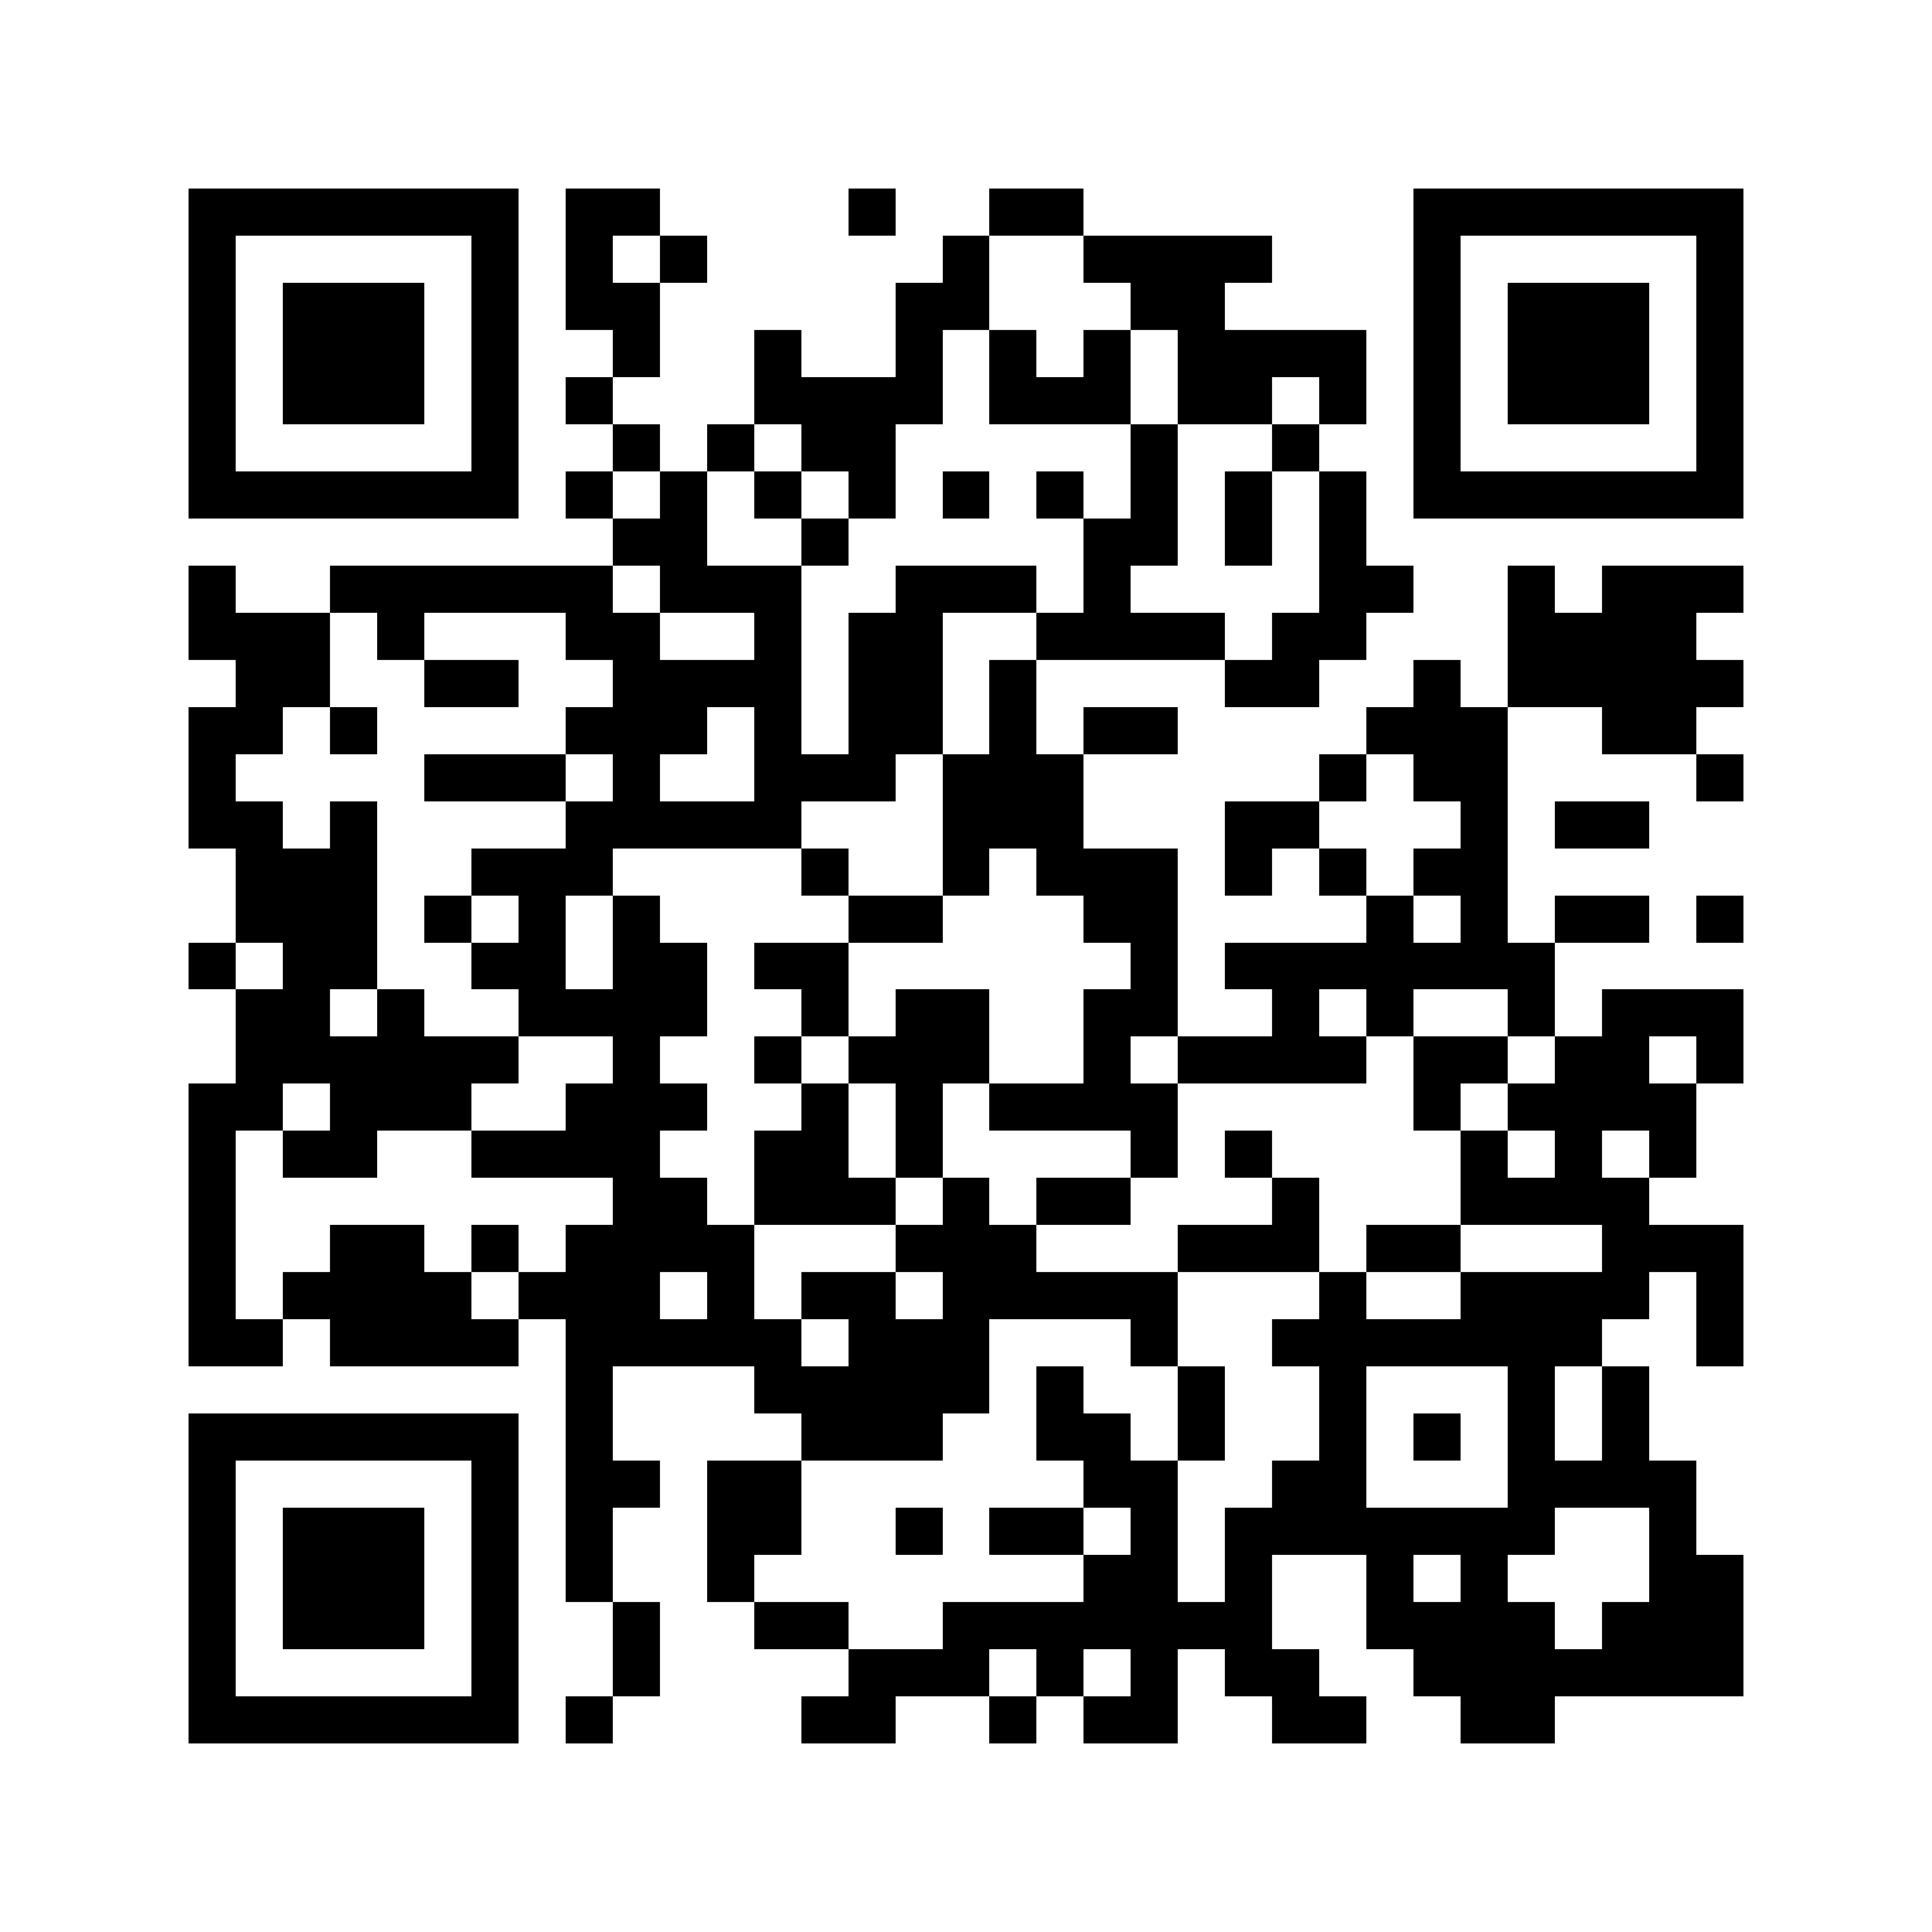
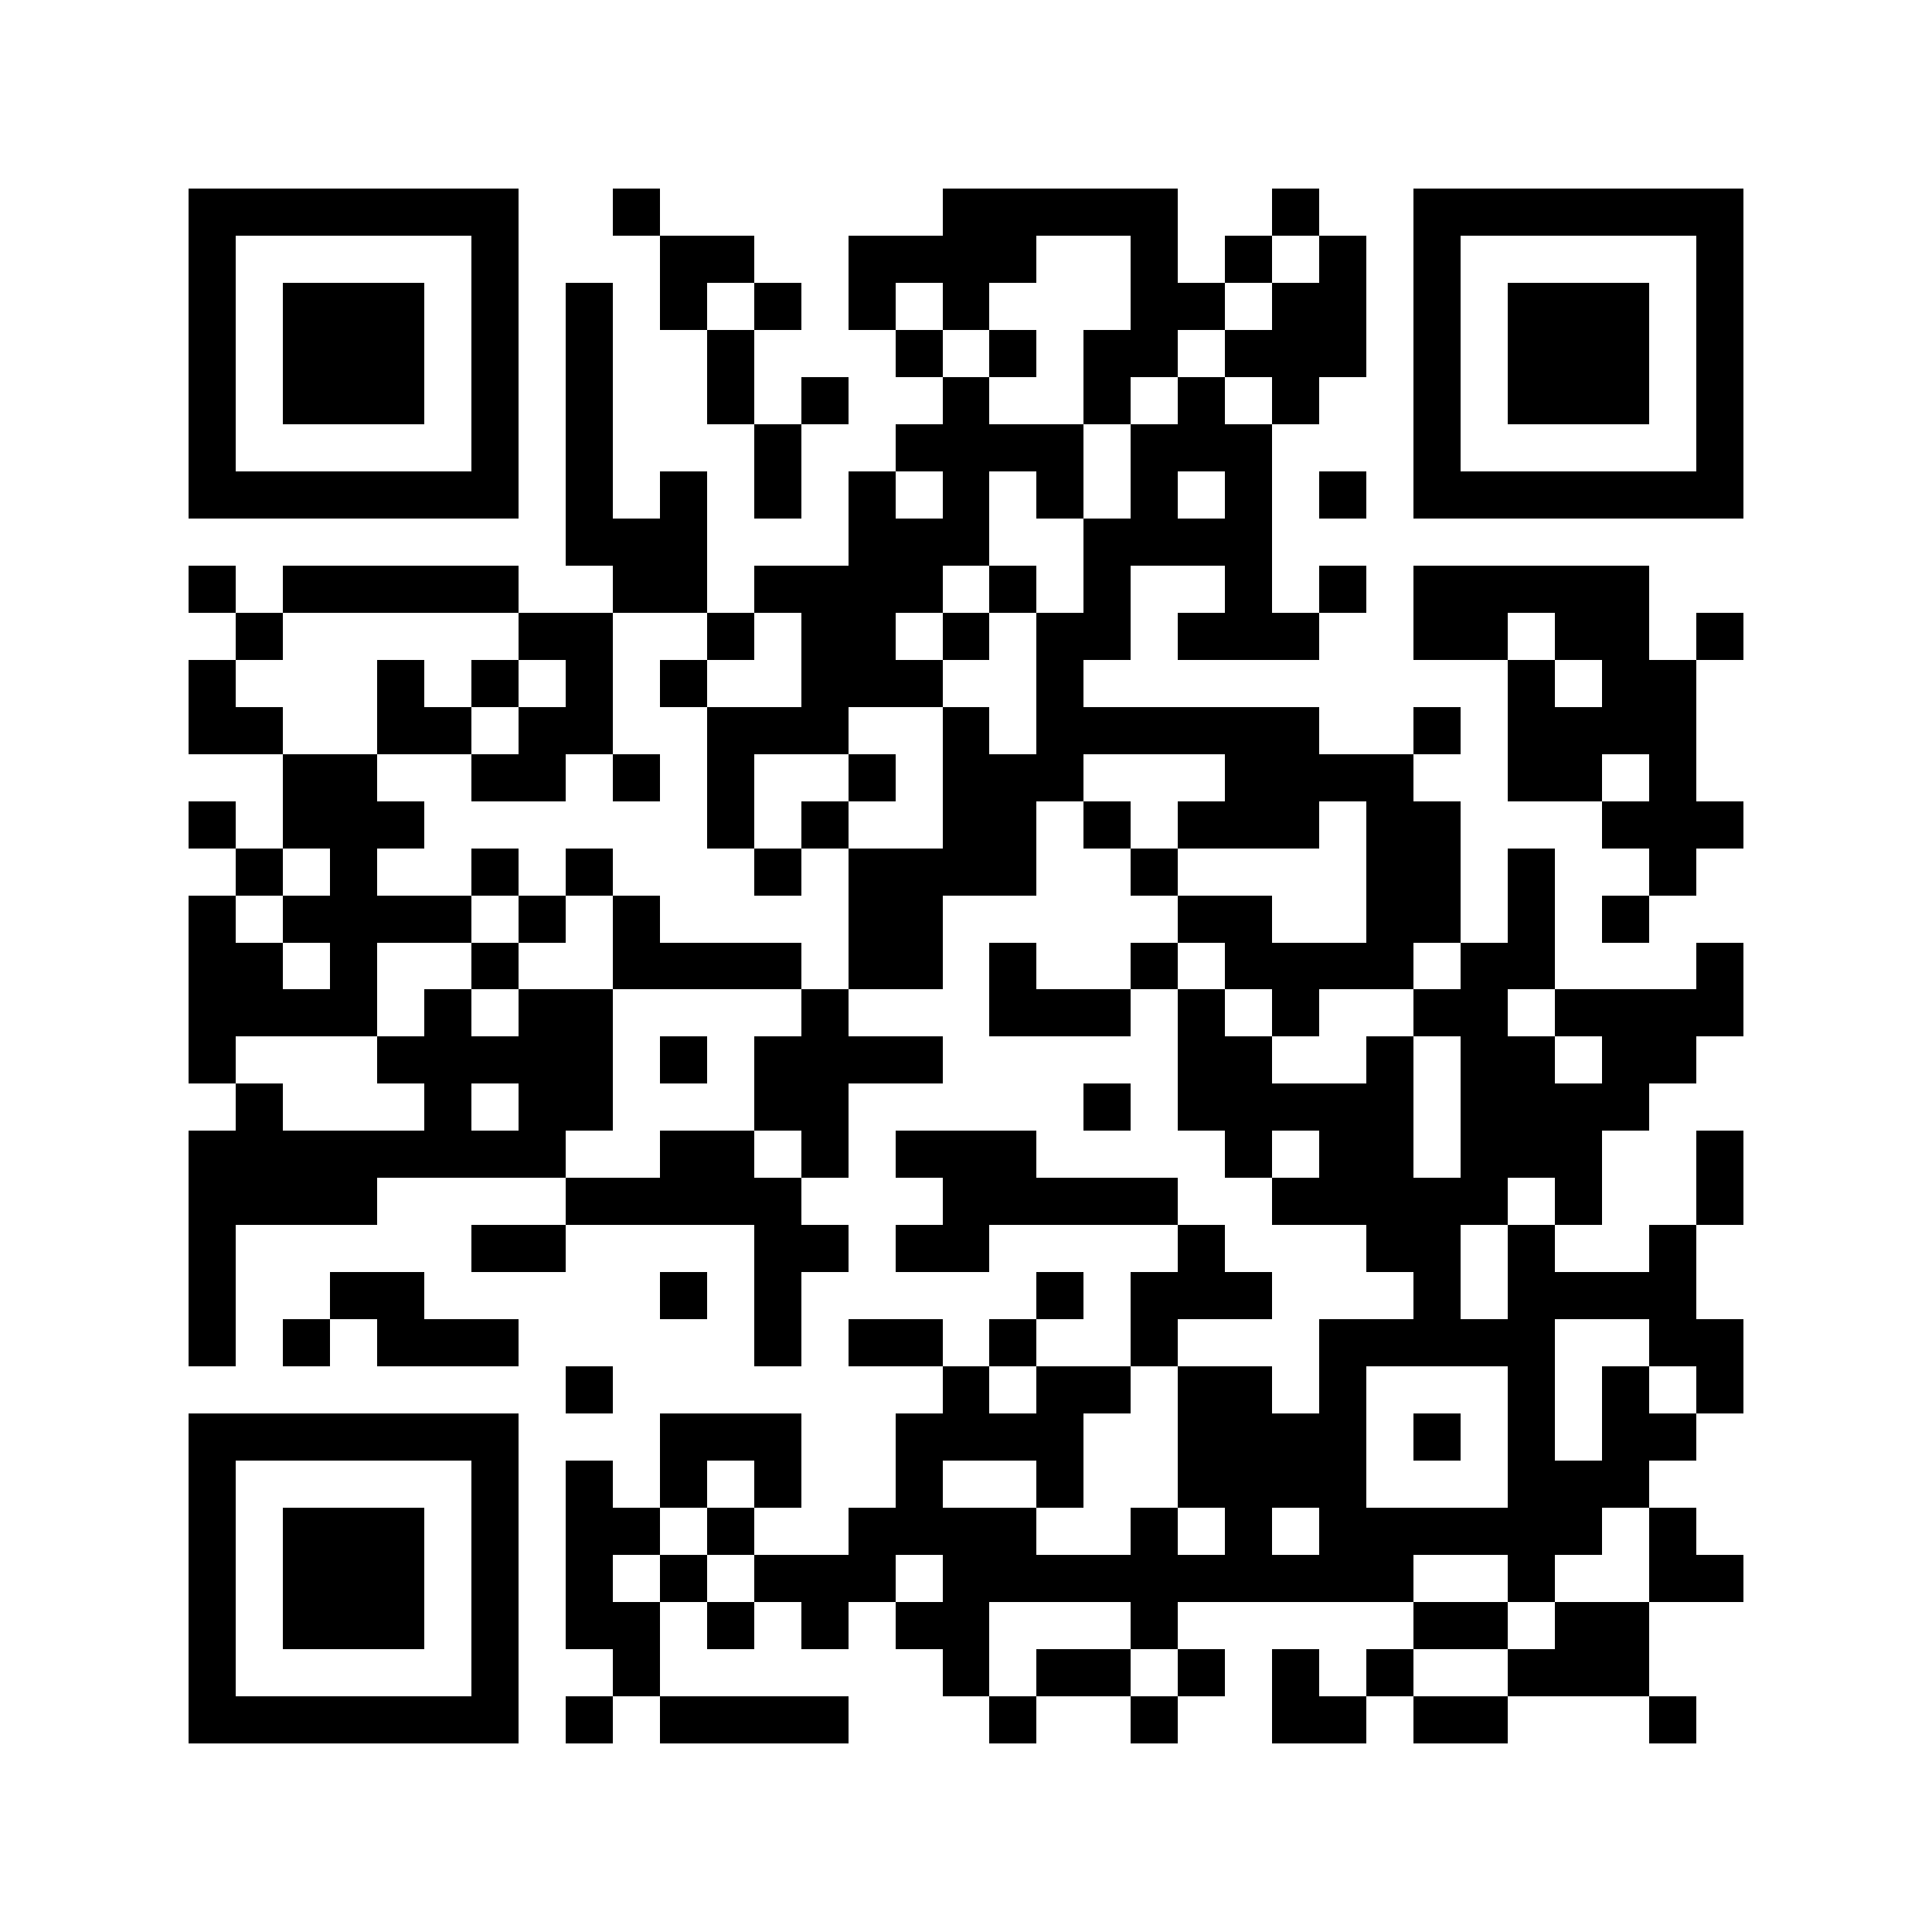
<svg xmlns="http://www.w3.org/2000/svg" viewBox="0 0 41 41" shape-rendering="crispEdges">
  <path fill="#FFFFFF" d="M0 0h41v41H0z" />
-   <path stroke="#000000" d="M4 4.5h7m1 0h2m4 0h1m2 0h2m7 0h7M4 5.5h1m5 0h1m1 0h1m1 0h1m5 0h1m2 0h4m3 0h1m5 0h1M4 6.5h1m1 0h3m1 0h1m1 0h2m5 0h2m3 0h2m4 0h1m1 0h3m1 0h1M4 7.5h1m1 0h3m1 0h1m2 0h1m2 0h1m2 0h1m1 0h1m1 0h1m1 0h4m1 0h1m1 0h3m1 0h1M4 8.5h1m1 0h3m1 0h1m1 0h1m3 0h4m1 0h3m1 0h2m1 0h1m1 0h1m1 0h3m1 0h1M4 9.5h1m5 0h1m2 0h1m1 0h1m1 0h2m5 0h1m2 0h1m2 0h1m5 0h1M4 10.5h7m1 0h1m1 0h1m1 0h1m1 0h1m1 0h1m1 0h1m1 0h1m1 0h1m1 0h1m1 0h7M13 11.5h2m2 0h1m5 0h2m1 0h1m1 0h1M4 12.5h1m2 0h6m1 0h3m2 0h3m1 0h1m4 0h2m2 0h1m1 0h3M4 13.5h3m1 0h1m3 0h2m2 0h1m1 0h2m2 0h4m1 0h2m3 0h4M5 14.5h2m2 0h2m2 0h4m1 0h2m1 0h1m4 0h2m2 0h1m1 0h5M4 15.5h2m1 0h1m4 0h3m1 0h1m1 0h2m1 0h1m1 0h2m4 0h3m2 0h2M4 16.5h1m4 0h3m1 0h1m2 0h3m1 0h3m5 0h1m1 0h2m4 0h1M4 17.5h2m1 0h1m4 0h5m3 0h3m3 0h2m3 0h1m1 0h2M5 18.5h3m2 0h3m4 0h1m2 0h1m1 0h3m1 0h1m1 0h1m1 0h2M5 19.5h3m1 0h1m1 0h1m1 0h1m4 0h2m3 0h2m4 0h1m1 0h1m1 0h2m1 0h1M4 20.5h1m1 0h2m2 0h2m1 0h2m1 0h2m6 0h1m1 0h7M5 21.5h2m1 0h1m2 0h4m2 0h1m1 0h2m2 0h2m2 0h1m1 0h1m2 0h1m1 0h3M5 22.5h6m2 0h1m2 0h1m1 0h3m2 0h1m1 0h4m1 0h2m1 0h2m1 0h1M4 23.5h2m1 0h3m2 0h3m2 0h1m1 0h1m1 0h4m5 0h1m1 0h4M4 24.5h1m1 0h2m2 0h4m2 0h2m1 0h1m4 0h1m1 0h1m4 0h1m1 0h1m1 0h1M4 25.5h1m8 0h2m1 0h3m1 0h1m1 0h2m3 0h1m3 0h4M4 26.5h1m2 0h2m1 0h1m1 0h4m3 0h3m3 0h3m1 0h2m3 0h3M4 27.5h1m1 0h4m1 0h3m1 0h1m1 0h2m1 0h5m3 0h1m2 0h4m1 0h1M4 28.5h2m1 0h4m1 0h5m1 0h3m3 0h1m2 0h7m2 0h1M12 29.5h1m3 0h5m1 0h1m2 0h1m2 0h1m3 0h1m1 0h1M4 30.5h7m1 0h1m4 0h3m2 0h2m1 0h1m2 0h1m1 0h1m1 0h1m1 0h1M4 31.5h1m5 0h1m1 0h2m1 0h2m6 0h2m2 0h2m3 0h4M4 32.5h1m1 0h3m1 0h1m1 0h1m2 0h2m2 0h1m1 0h2m1 0h1m1 0h7m2 0h1M4 33.5h1m1 0h3m1 0h1m1 0h1m2 0h1m7 0h2m1 0h1m2 0h1m1 0h1m3 0h2M4 34.5h1m1 0h3m1 0h1m2 0h1m2 0h2m2 0h7m2 0h4m1 0h3M4 35.5h1m5 0h1m2 0h1m4 0h3m1 0h1m1 0h1m1 0h2m2 0h7M4 36.5h7m1 0h1m4 0h2m2 0h1m1 0h2m2 0h2m2 0h2" />
+   <path stroke="#000000" d="M4 4.5h7m2 0h1m6 0h5m2 0h1m2 0h7M4 5.5h1m5 0h1m3 0h2m2 0h4m2 0h1m1 0h1m1 0h1m1 0h1m5 0h1M4 6.5h1m1 0h3m1 0h1m1 0h1m1 0h1m1 0h1m1 0h1m1 0h1m3 0h2m1 0h2m1 0h1m1 0h3m1 0h1M4 7.5h1m1 0h3m1 0h1m1 0h1m2 0h1m3 0h1m1 0h1m1 0h2m1 0h3m1 0h1m1 0h3m1 0h1M4 8.5h1m1 0h3m1 0h1m1 0h1m2 0h1m1 0h1m2 0h1m2 0h1m1 0h1m1 0h1m2 0h1m1 0h3m1 0h1M4 9.5h1m5 0h1m1 0h1m3 0h1m2 0h4m1 0h3m3 0h1m5 0h1M4 10.5h7m1 0h1m1 0h1m1 0h1m1 0h1m1 0h1m1 0h1m1 0h1m1 0h1m1 0h1m1 0h7M12 11.5h3m3 0h3m2 0h4M4 12.5h1m1 0h5m2 0h2m1 0h4m1 0h1m1 0h1m2 0h1m1 0h1m1 0h5M5 13.5h1m5 0h2m2 0h1m1 0h2m1 0h1m1 0h2m1 0h3m2 0h2m1 0h2m1 0h1M4 14.5h1m3 0h1m1 0h1m1 0h1m1 0h1m2 0h3m2 0h1m9 0h1m1 0h2M4 15.5h2m2 0h2m1 0h2m2 0h3m2 0h1m1 0h6m2 0h1m1 0h4M6 16.5h2m2 0h2m1 0h1m1 0h1m2 0h1m1 0h3m3 0h4m2 0h2m1 0h1M4 17.5h1m1 0h3m6 0h1m1 0h1m2 0h2m1 0h1m1 0h3m1 0h2m3 0h3M5 18.5h1m1 0h1m2 0h1m1 0h1m3 0h1m1 0h4m2 0h1m4 0h2m1 0h1m2 0h1M4 19.5h1m1 0h4m1 0h1m1 0h1m4 0h2m5 0h2m2 0h2m1 0h1m1 0h1M4 20.5h2m1 0h1m2 0h1m2 0h4m1 0h2m1 0h1m2 0h1m1 0h4m1 0h2m3 0h1M4 21.5h4m1 0h1m1 0h2m4 0h1m3 0h3m1 0h1m1 0h1m2 0h2m1 0h4M4 22.5h1m3 0h5m1 0h1m1 0h4m5 0h2m2 0h1m1 0h2m1 0h2M5 23.5h1m3 0h1m1 0h2m3 0h2m5 0h1m1 0h5m1 0h4M4 24.5h8m2 0h2m1 0h1m1 0h3m4 0h1m1 0h2m1 0h3m2 0h1M4 25.5h4m4 0h5m3 0h5m2 0h5m1 0h1m2 0h1M4 26.5h1m5 0h2m4 0h2m1 0h2m4 0h1m3 0h2m1 0h1m2 0h1M4 27.5h1m2 0h2m5 0h1m1 0h1m5 0h1m1 0h3m3 0h1m1 0h4M4 28.5h1m1 0h1m1 0h3m5 0h1m1 0h2m1 0h1m2 0h1m3 0h5m2 0h2M12 29.5h1m7 0h1m1 0h2m1 0h2m1 0h1m3 0h1m1 0h1m1 0h1M4 30.5h7m3 0h3m2 0h4m2 0h4m1 0h1m1 0h1m1 0h2M4 31.5h1m5 0h1m1 0h1m1 0h1m1 0h1m2 0h1m2 0h1m2 0h4m3 0h3M4 32.5h1m1 0h3m1 0h1m1 0h2m1 0h1m2 0h4m2 0h1m1 0h1m1 0h6m1 0h1M4 33.5h1m1 0h3m1 0h1m1 0h1m1 0h1m1 0h3m1 0h10m2 0h1m2 0h2M4 34.5h1m1 0h3m1 0h1m1 0h2m1 0h1m1 0h1m1 0h2m3 0h1m5 0h2m1 0h2M4 35.5h1m5 0h1m2 0h1m6 0h1m1 0h2m1 0h1m1 0h1m1 0h1m2 0h3M4 36.5h7m1 0h1m1 0h4m3 0h1m2 0h1m2 0h2m1 0h2m3 0h1" />
</svg>
